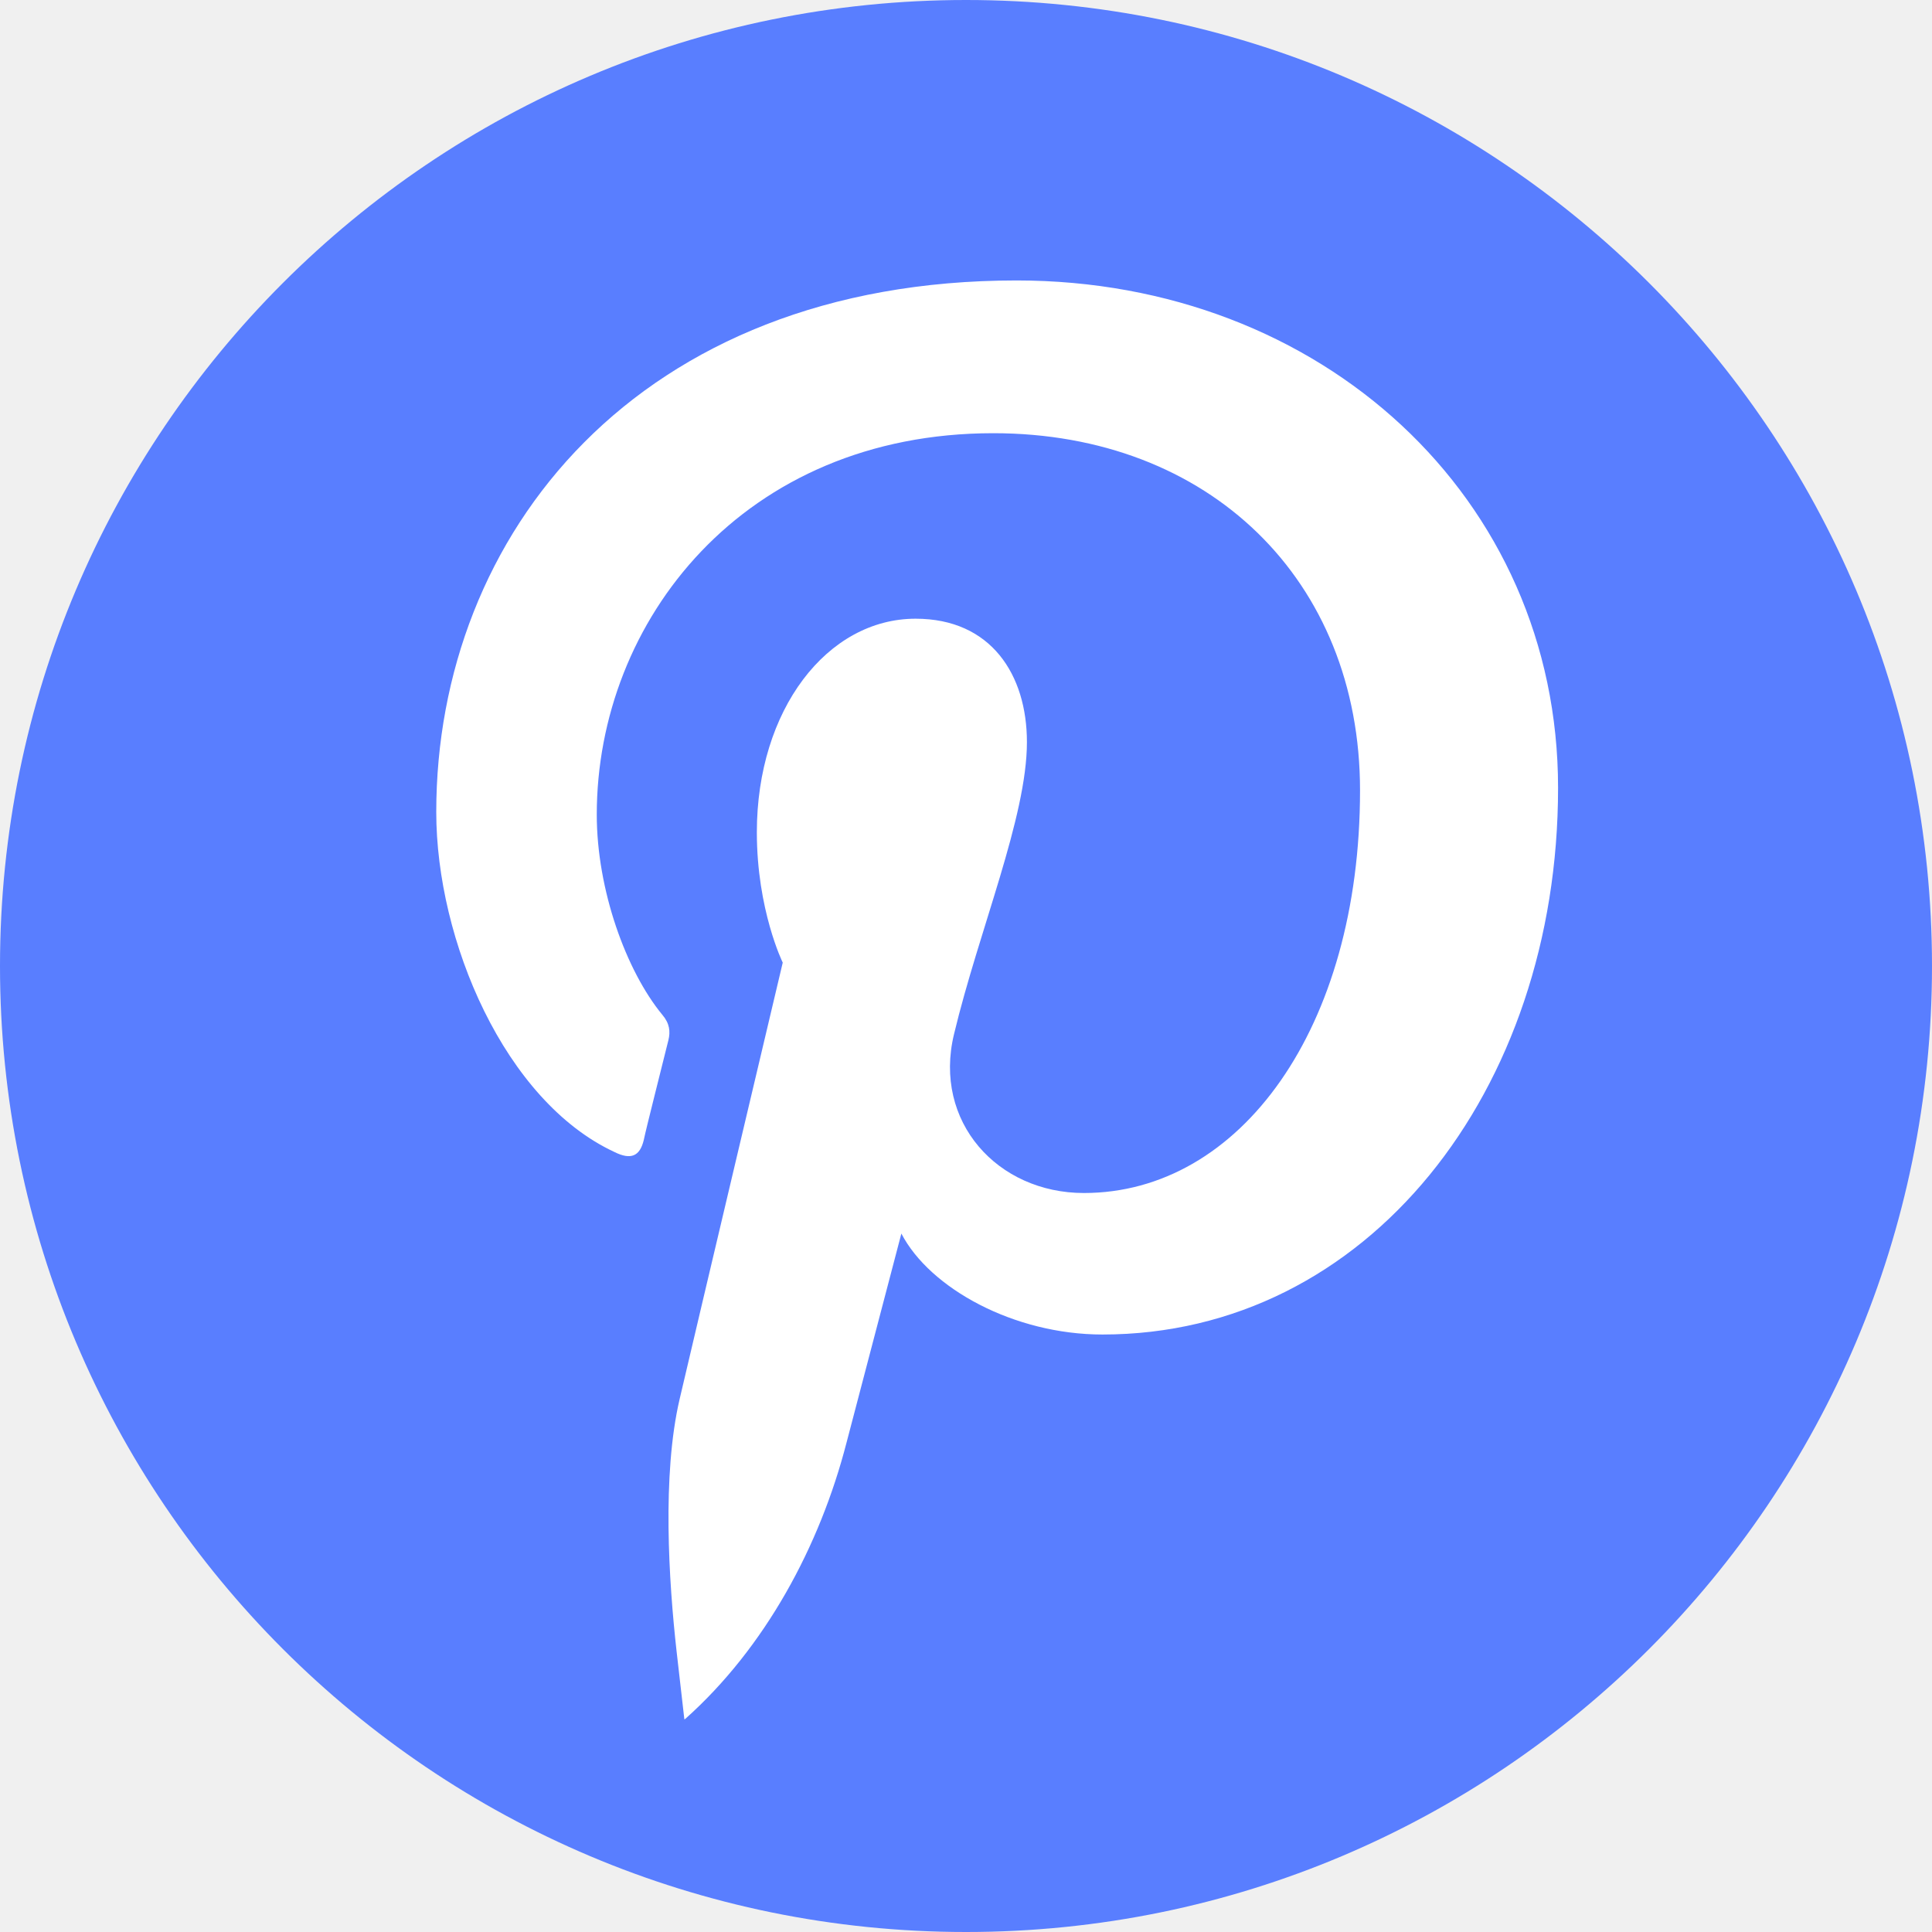
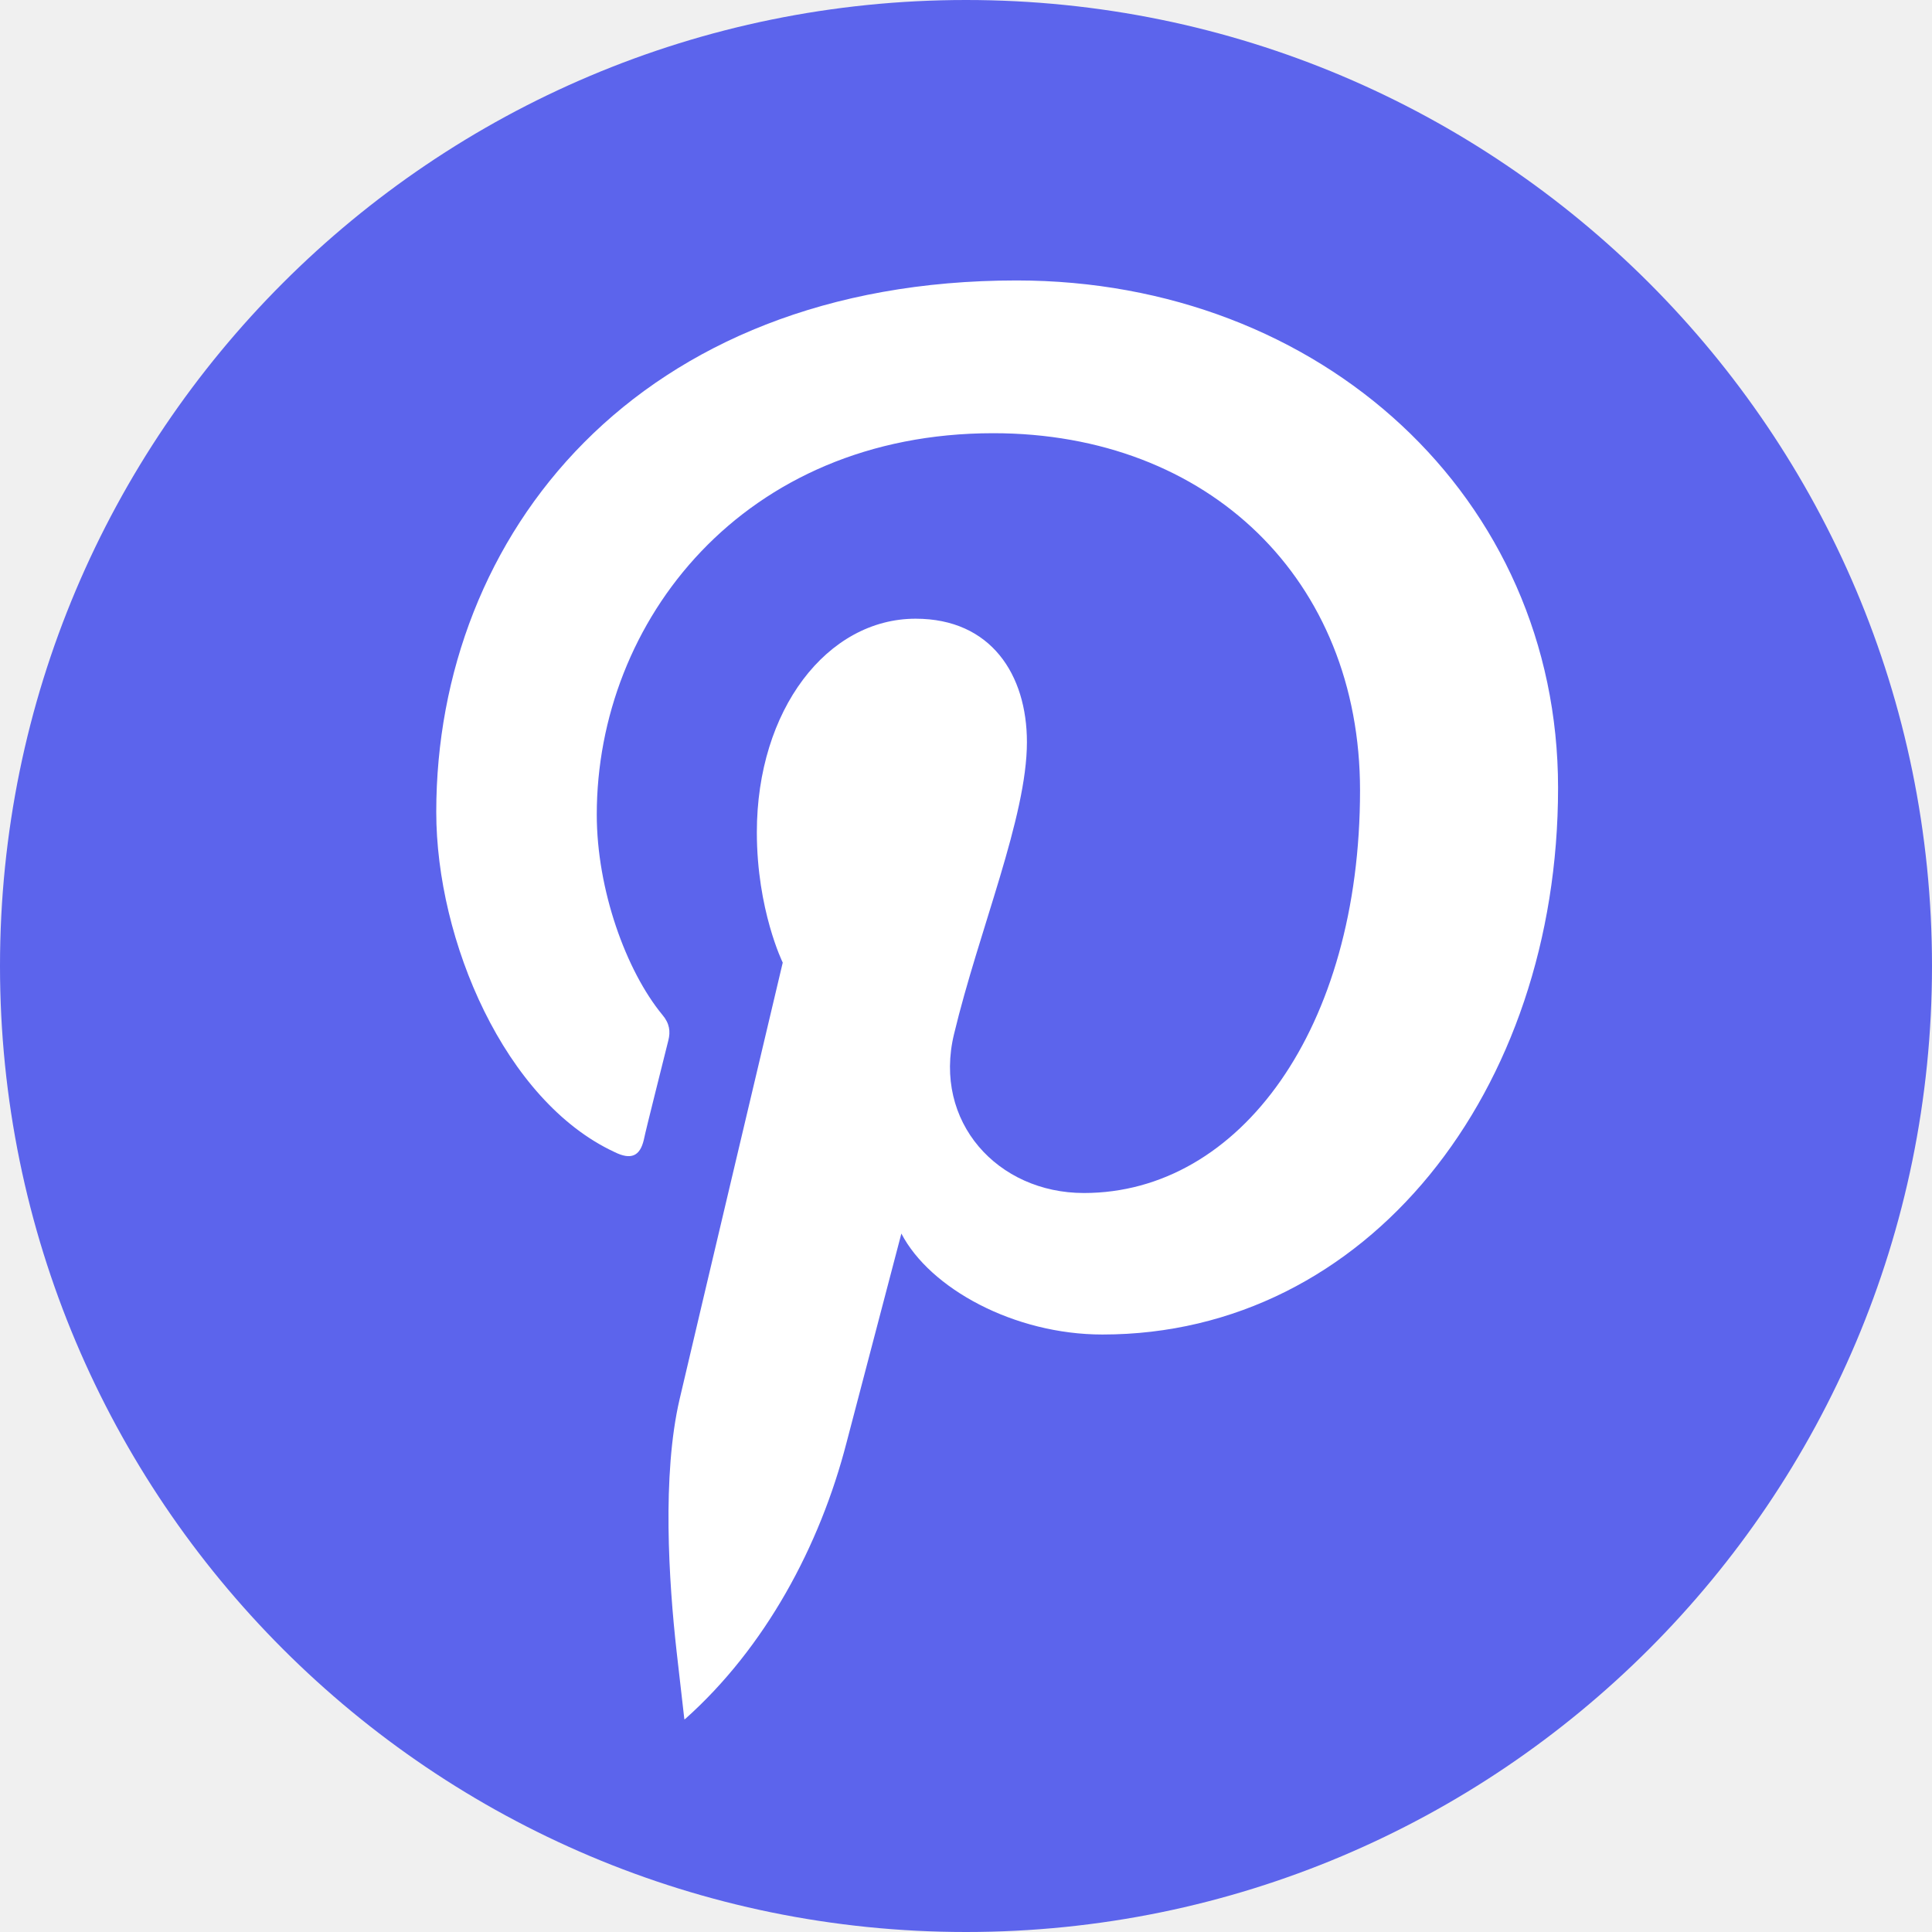
<svg xmlns="http://www.w3.org/2000/svg" width="62" height="62" viewBox="0 0 62 62" fill="none">
  <g clip-path="url(#clip0_20_333)">
-     <path d="M31 62C48.121 62 62 48.121 62 31C62 13.879 48.121 0 31 0C13.879 0 0 13.879 0 31C0 48.121 13.879 62 31 62Z" fill="#597EFF" />
+     <path d="M31 62C48.121 62 62 48.121 62 31C62 13.879 48.121 0 31 0C13.879 0 0 13.879 0 31C0 48.121 13.879 62 31 62Z" fill="#5c64ec" />
    <path fill-rule="evenodd" clip-rule="evenodd" d="M21.989 55.163C24.551 52.879 26.309 49.625 27.168 46.288C27.514 44.972 28.926 39.586 28.926 39.586C29.84 41.345 32.54 42.826 35.379 42.826C43.88 42.826 50 35.017 50 25.283C50 15.965 42.398 9 32.623 9C20.452 9 14 17.169 14 26.058C14 30.185 16.201 35.335 19.718 36.969C20.245 37.232 20.535 37.108 20.66 36.581C20.743 36.18 21.228 34.283 21.449 33.383C21.518 33.106 21.491 32.843 21.255 32.566C20.092 31.154 19.151 28.551 19.151 26.142C19.151 19.925 23.858 13.902 31.875 13.902C38.798 13.902 43.645 18.609 43.645 25.366C43.645 32.995 39.795 38.285 34.783 38.285C32.014 38.285 29.937 36 30.615 33.189C31.419 29.838 32.955 26.225 32.955 23.815C32.955 21.655 31.806 19.855 29.383 19.855C26.545 19.855 24.288 22.777 24.288 26.709C24.288 29.201 25.119 30.891 25.119 30.891C25.119 30.891 22.322 42.702 21.809 44.903C21.241 47.34 21.463 50.76 21.712 52.989L21.962 55.177L21.989 55.163Z" fill="white" />
  </g>
  <defs>
    <clipPath id="clip0_20_333">
      <rect width="62" height="62" fill="white" />
    </clipPath>
  </defs>
</svg>
